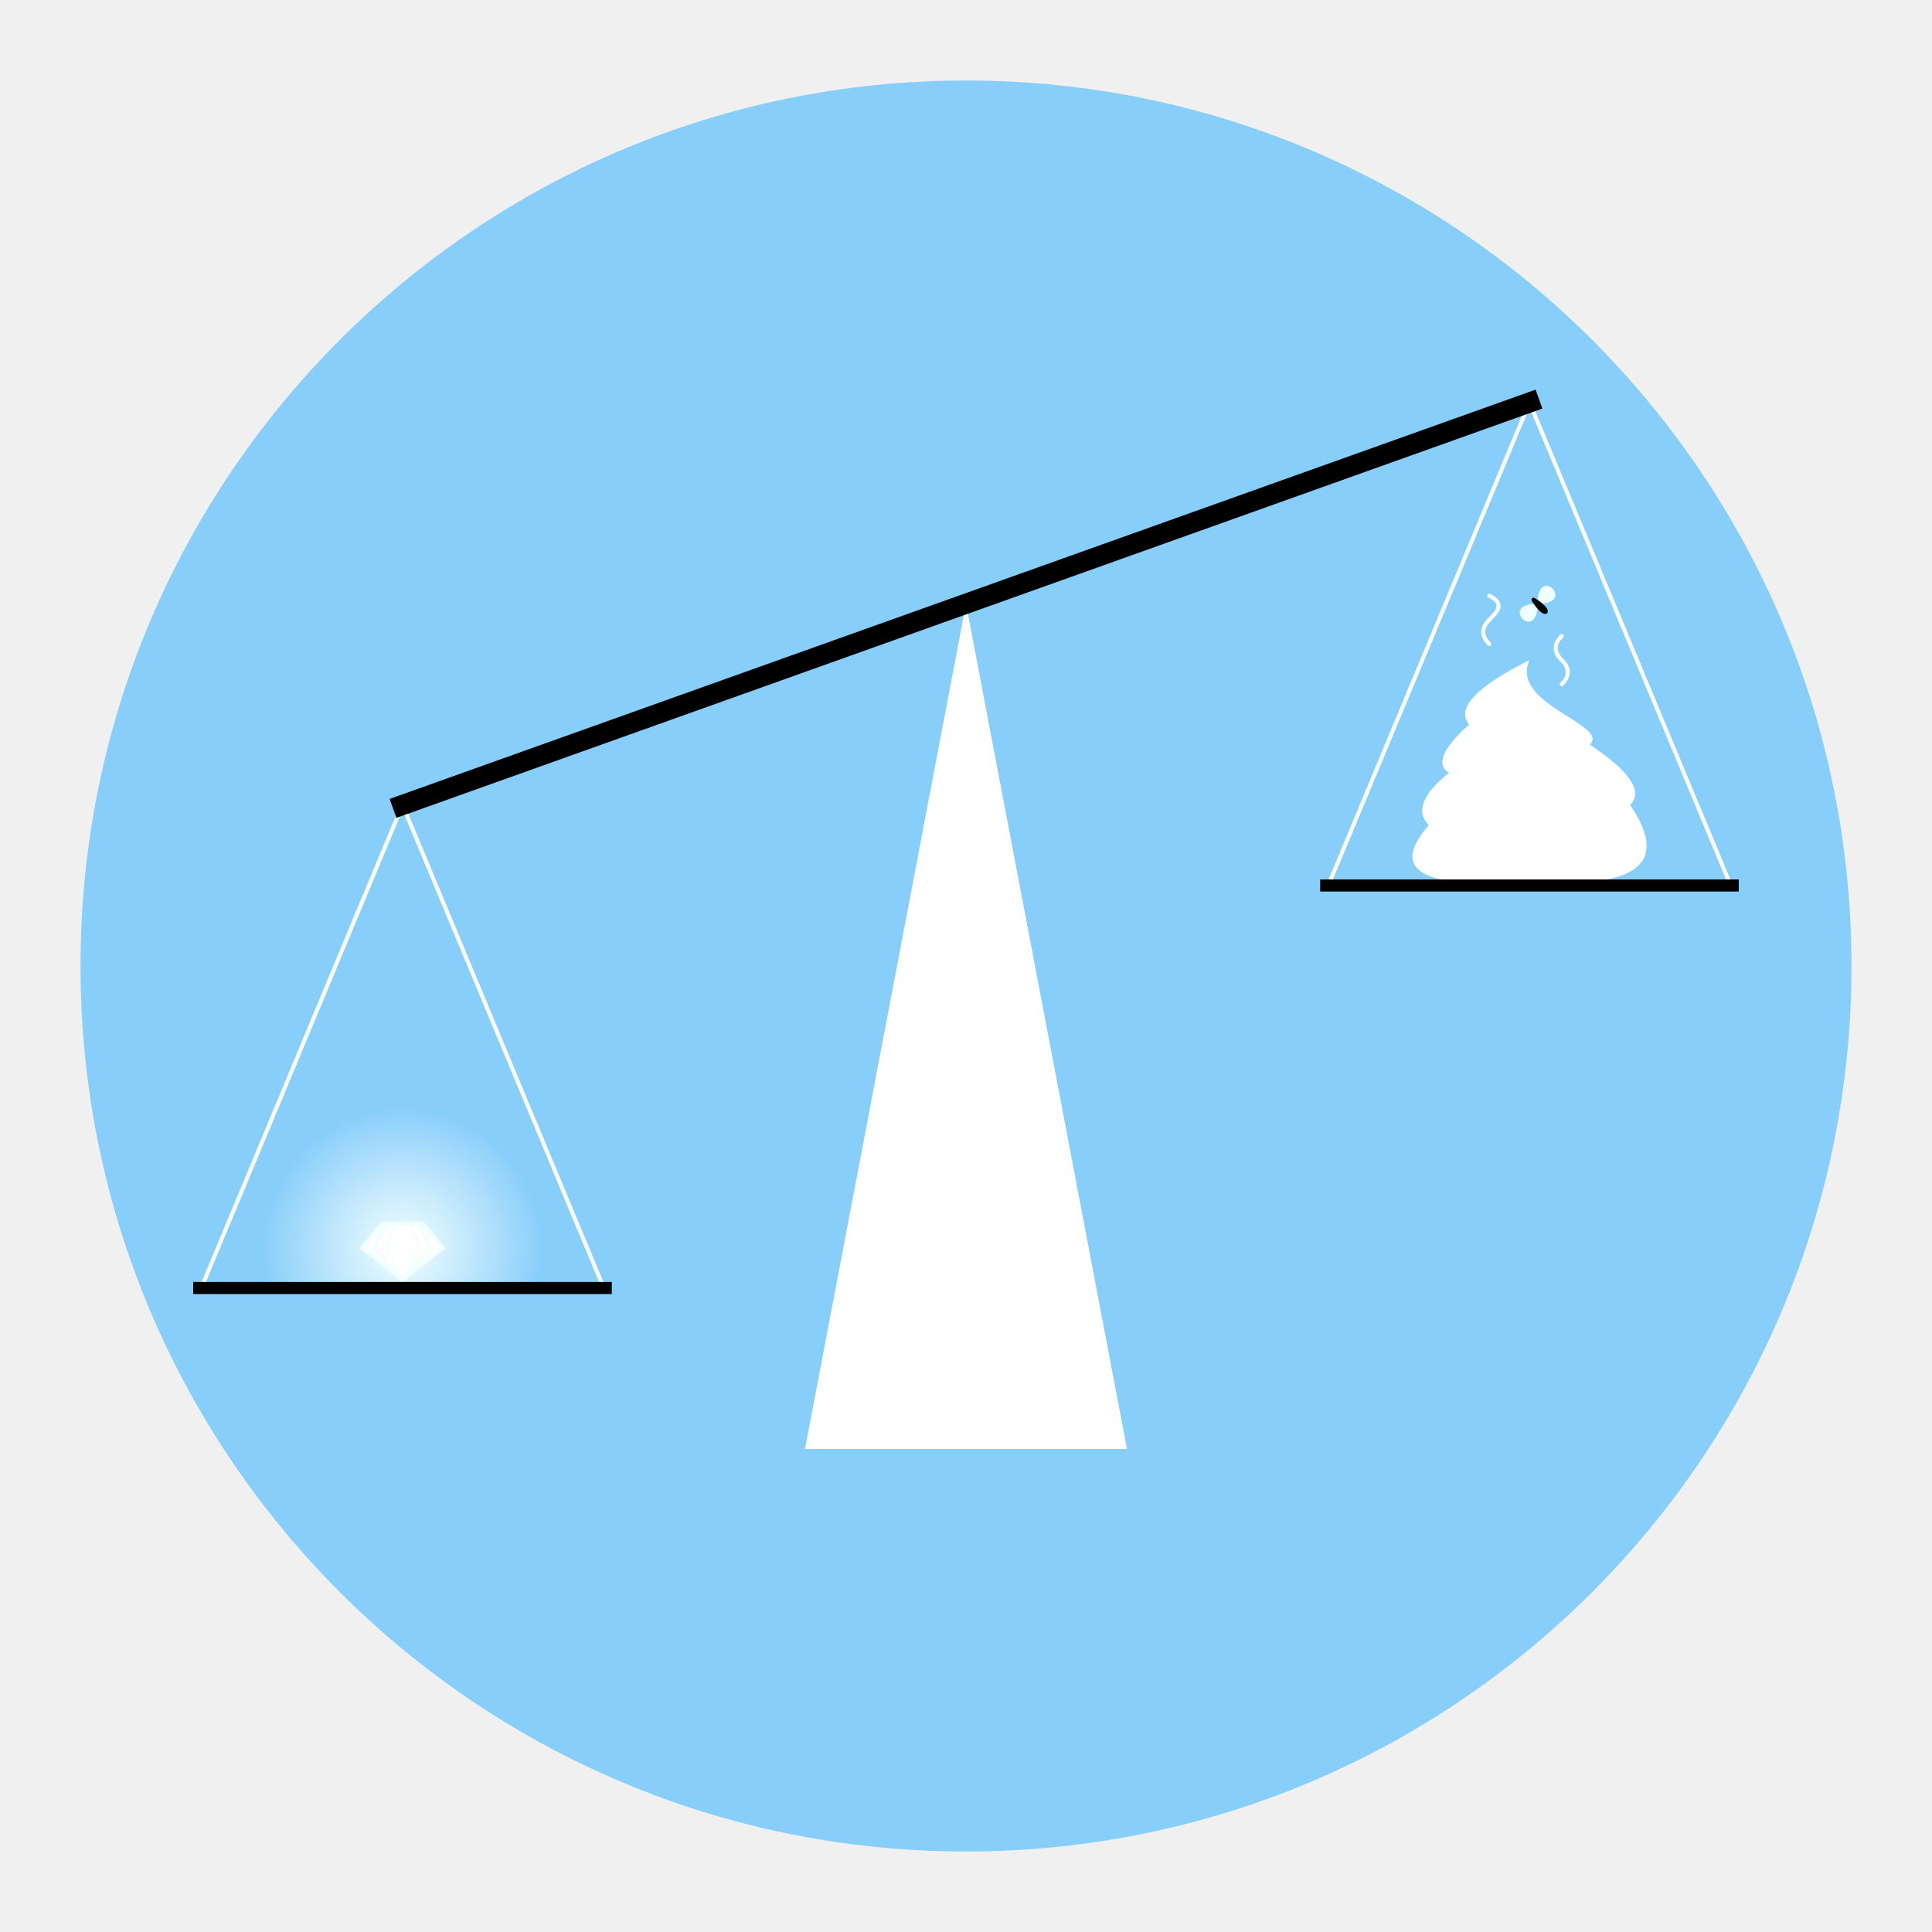
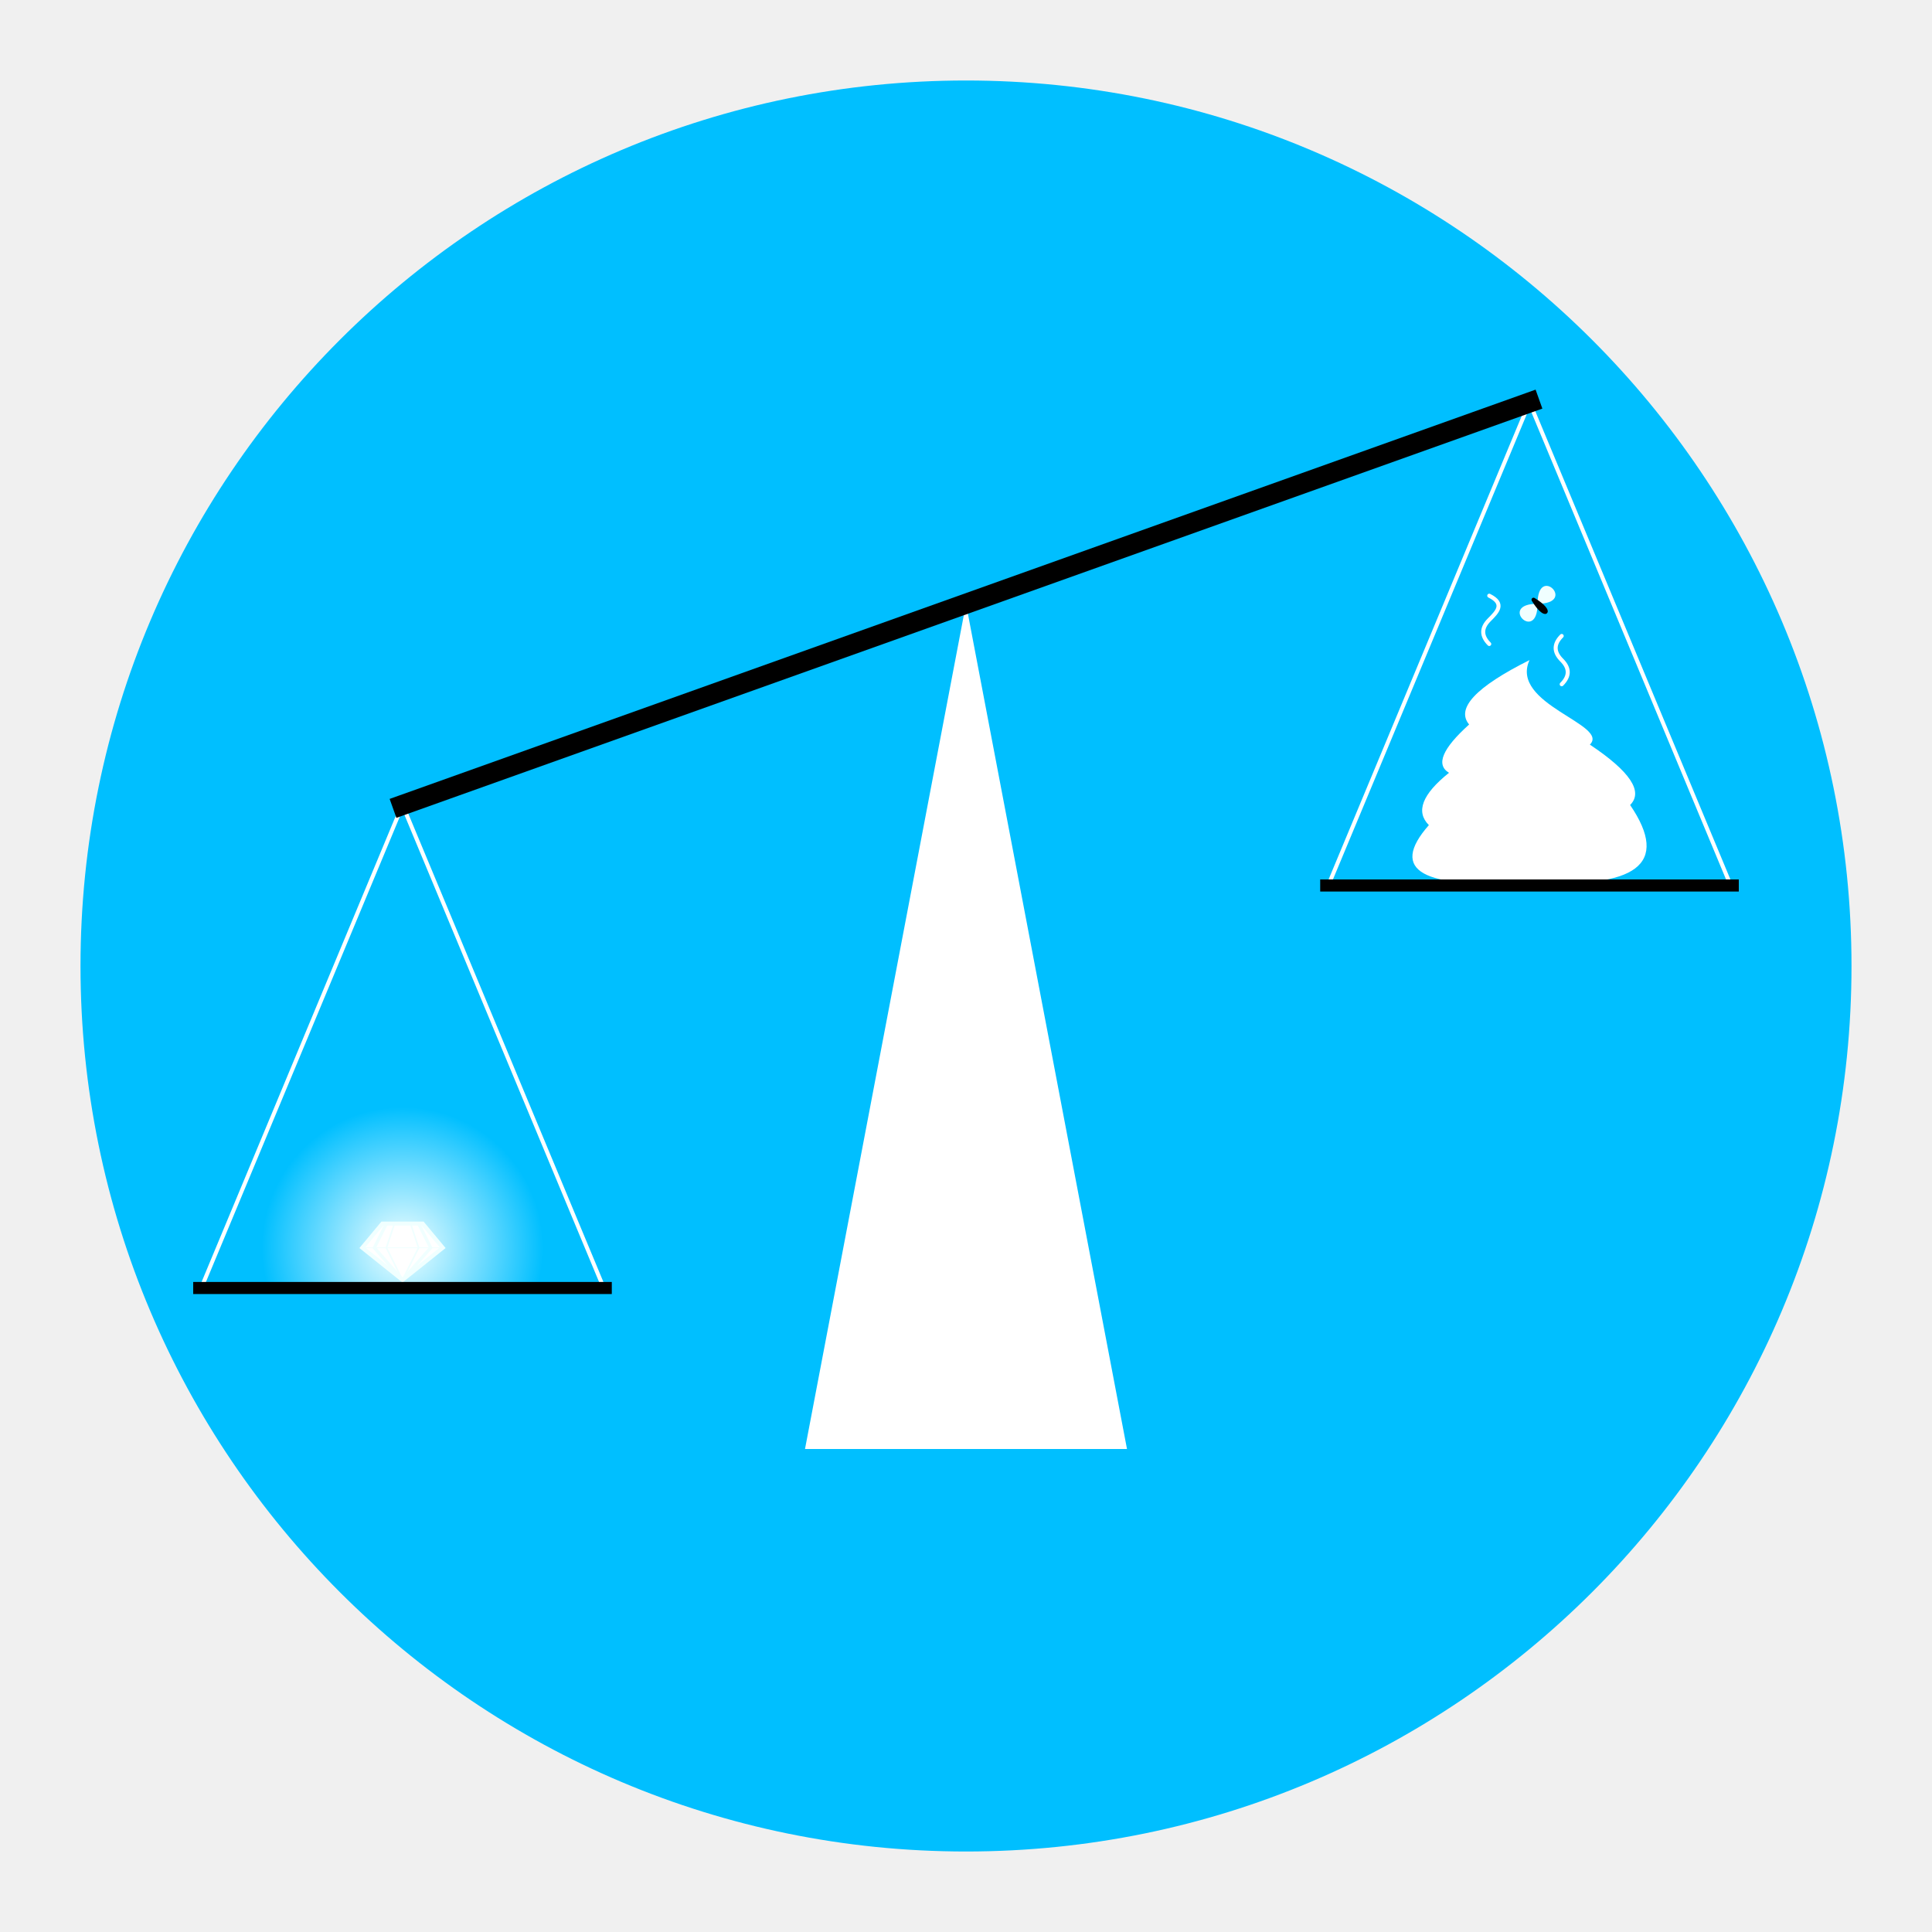
<svg xmlns="http://www.w3.org/2000/svg" version="1.1" xml:space="preserve" width="480" height="480" viewBox="0 0 480 480" preserveAspectRatio="xMidYMid meet">
  <defs>
    <radialGradient id="shine" cx="50%" cy="50%" r="50%" fx="50%" fy="50%">
      <stop offset="0%" style="stop-color:azure;stop-opacity:1" />
      <stop offset="100%" style="stop-color:white;stop-opacity:0" />
    </radialGradient>
  </defs>
  <mask id="diamond-mask">
    <rect x="0" y="0" width="480" height="480" fill="black" />
    <rect x="60" y="239" width="80" height="80" fill="white" />
  </mask>
-   <g fill="lightskyblue" stroke="none">
+   <g fill="deepskyblue" stroke="none">
    <circle cx="240" cy="240" r="220" />
  </g>
  <g>
    <circle cx="100" cy="310" r="35" fill="url(#shine)" mask="url(#diamond-mask)" />
    <g stroke="azure" stroke-linecap="butt" stroke-linejoin="miter">
      <g fill="white">
        <polygon points="95,304 90,310 100,318 110,310 105,304" stroke-width="1" />
      </g>
      <g fill="none">
        <polyline points="96,304 93,310 100,318 107,310 104,304" stroke-width="0.8" />
        <polyline points="98,304 96,310 100,318 104,310 102,304" stroke-width="0.4" />
        <polyline points="90,310 110,310" stroke-width="0.2" />
      </g>
    </g>
  </g>
  <g fill="white" stroke="none">
    <path d="M 380,164 C 375,175 400,180 395,185 Q 410,195 405,200 Q 420,222 380,219 Q 340,222 355,205 Q 350,200 360,192 Q 355,189 365,180 Q 360,174 380,164" />
  </g>
  <g fill="none" stroke="white" stroke-linecap="round" stroke-linejoin="round" stroke-width="1">
    <path d="M 370,160 C 368,158 368,156 370,154 S 374,150 370,148" />
    <path d="M 388,170 C 390,168 390,166 388,164 S 386,160 388,158" />
  </g>
  <g>
    <g stroke="none" fill="azure">
      <path d="M 382,150 C 382,140 392,150 382,150 S 382,160 382,150" />
    </g>
    <g stroke="black" fill="black" stroke-linecap="round" stroke-width="1">
      <path d="M 381,149 C 386,152 384,154 381,149" />
    </g>
  </g>
  <g fill="white" stroke-linejoin="miter">
    <polygon points="200,360 240,150 280,360" />
  </g>
  <g fill="none">
    <g stroke="white" stroke-linecap="round" stroke-width="1">
      <polyline points="50,320 100,200 150,320" />
      <polyline points="330,220 380,100 430,220" />
    </g>
    <g stroke="black" stroke-linecap="square">
      <g stroke-width="5">
        <polyline points="100,200 380,100" />
      </g>
      <g stroke-width="3">
        <polygon points="48,320 152,320" />
        <polygon points="328,220 432,220" />
      </g>
    </g>
  </g>
</svg>
